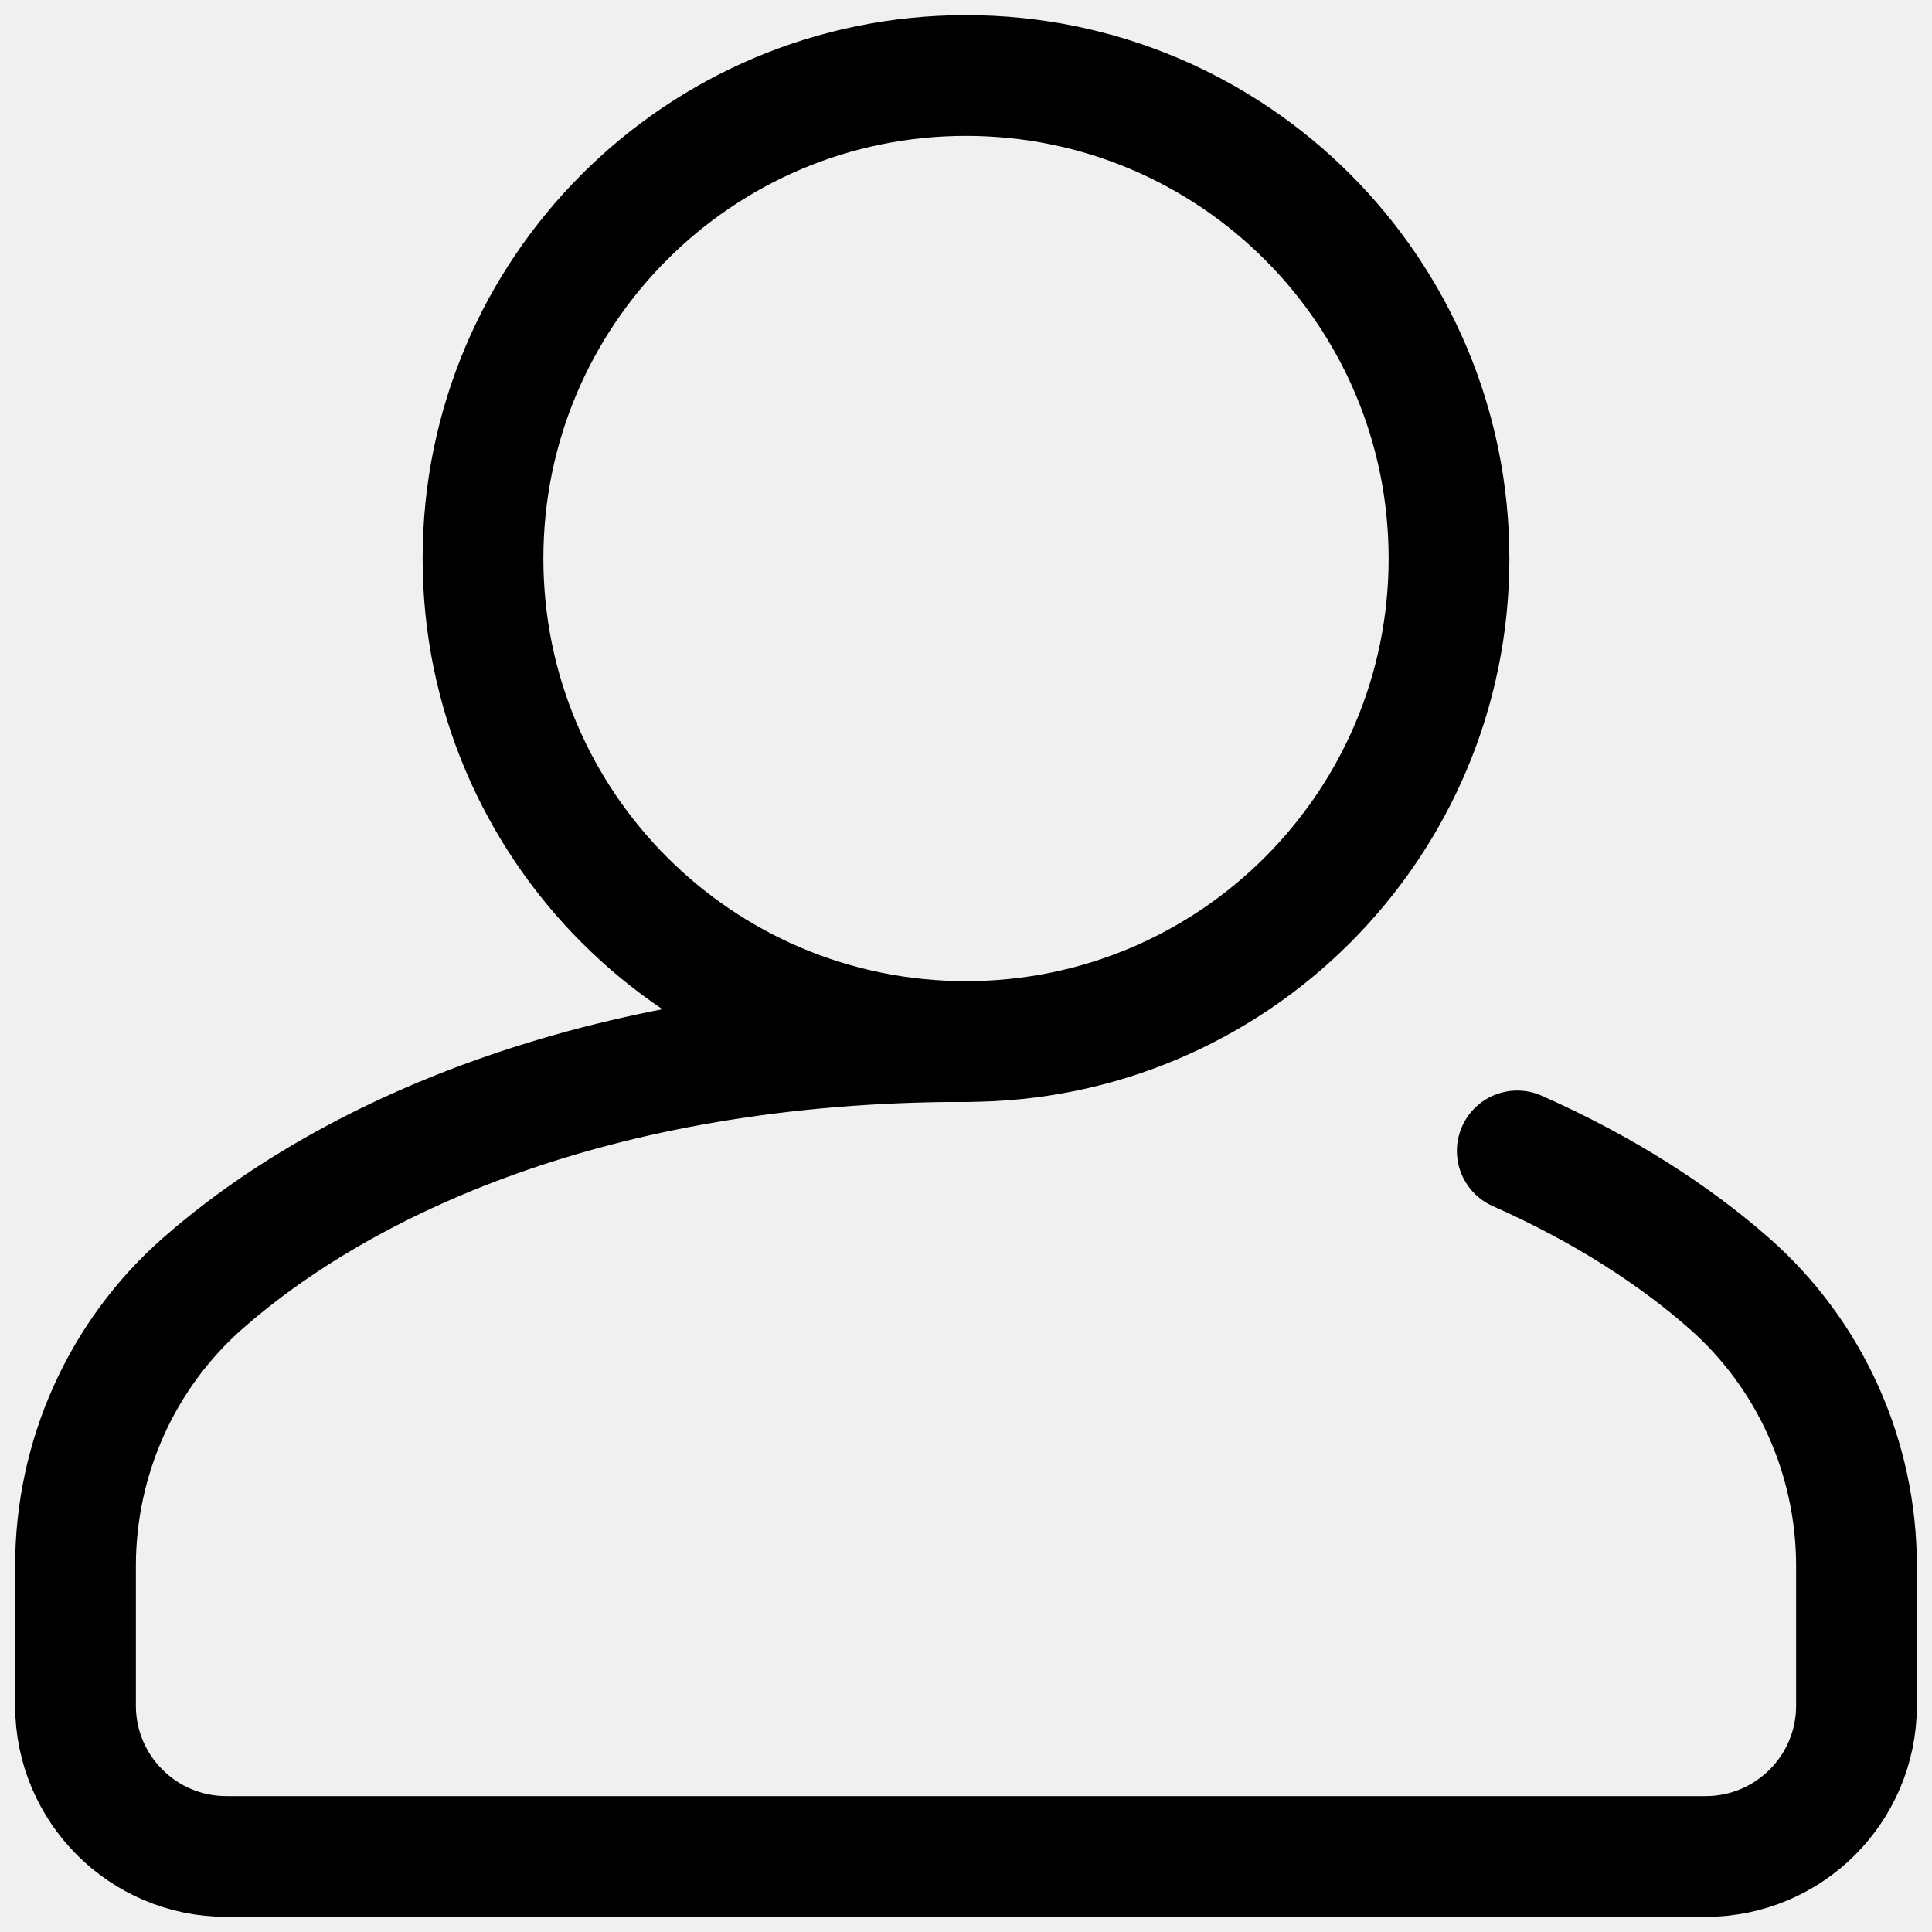
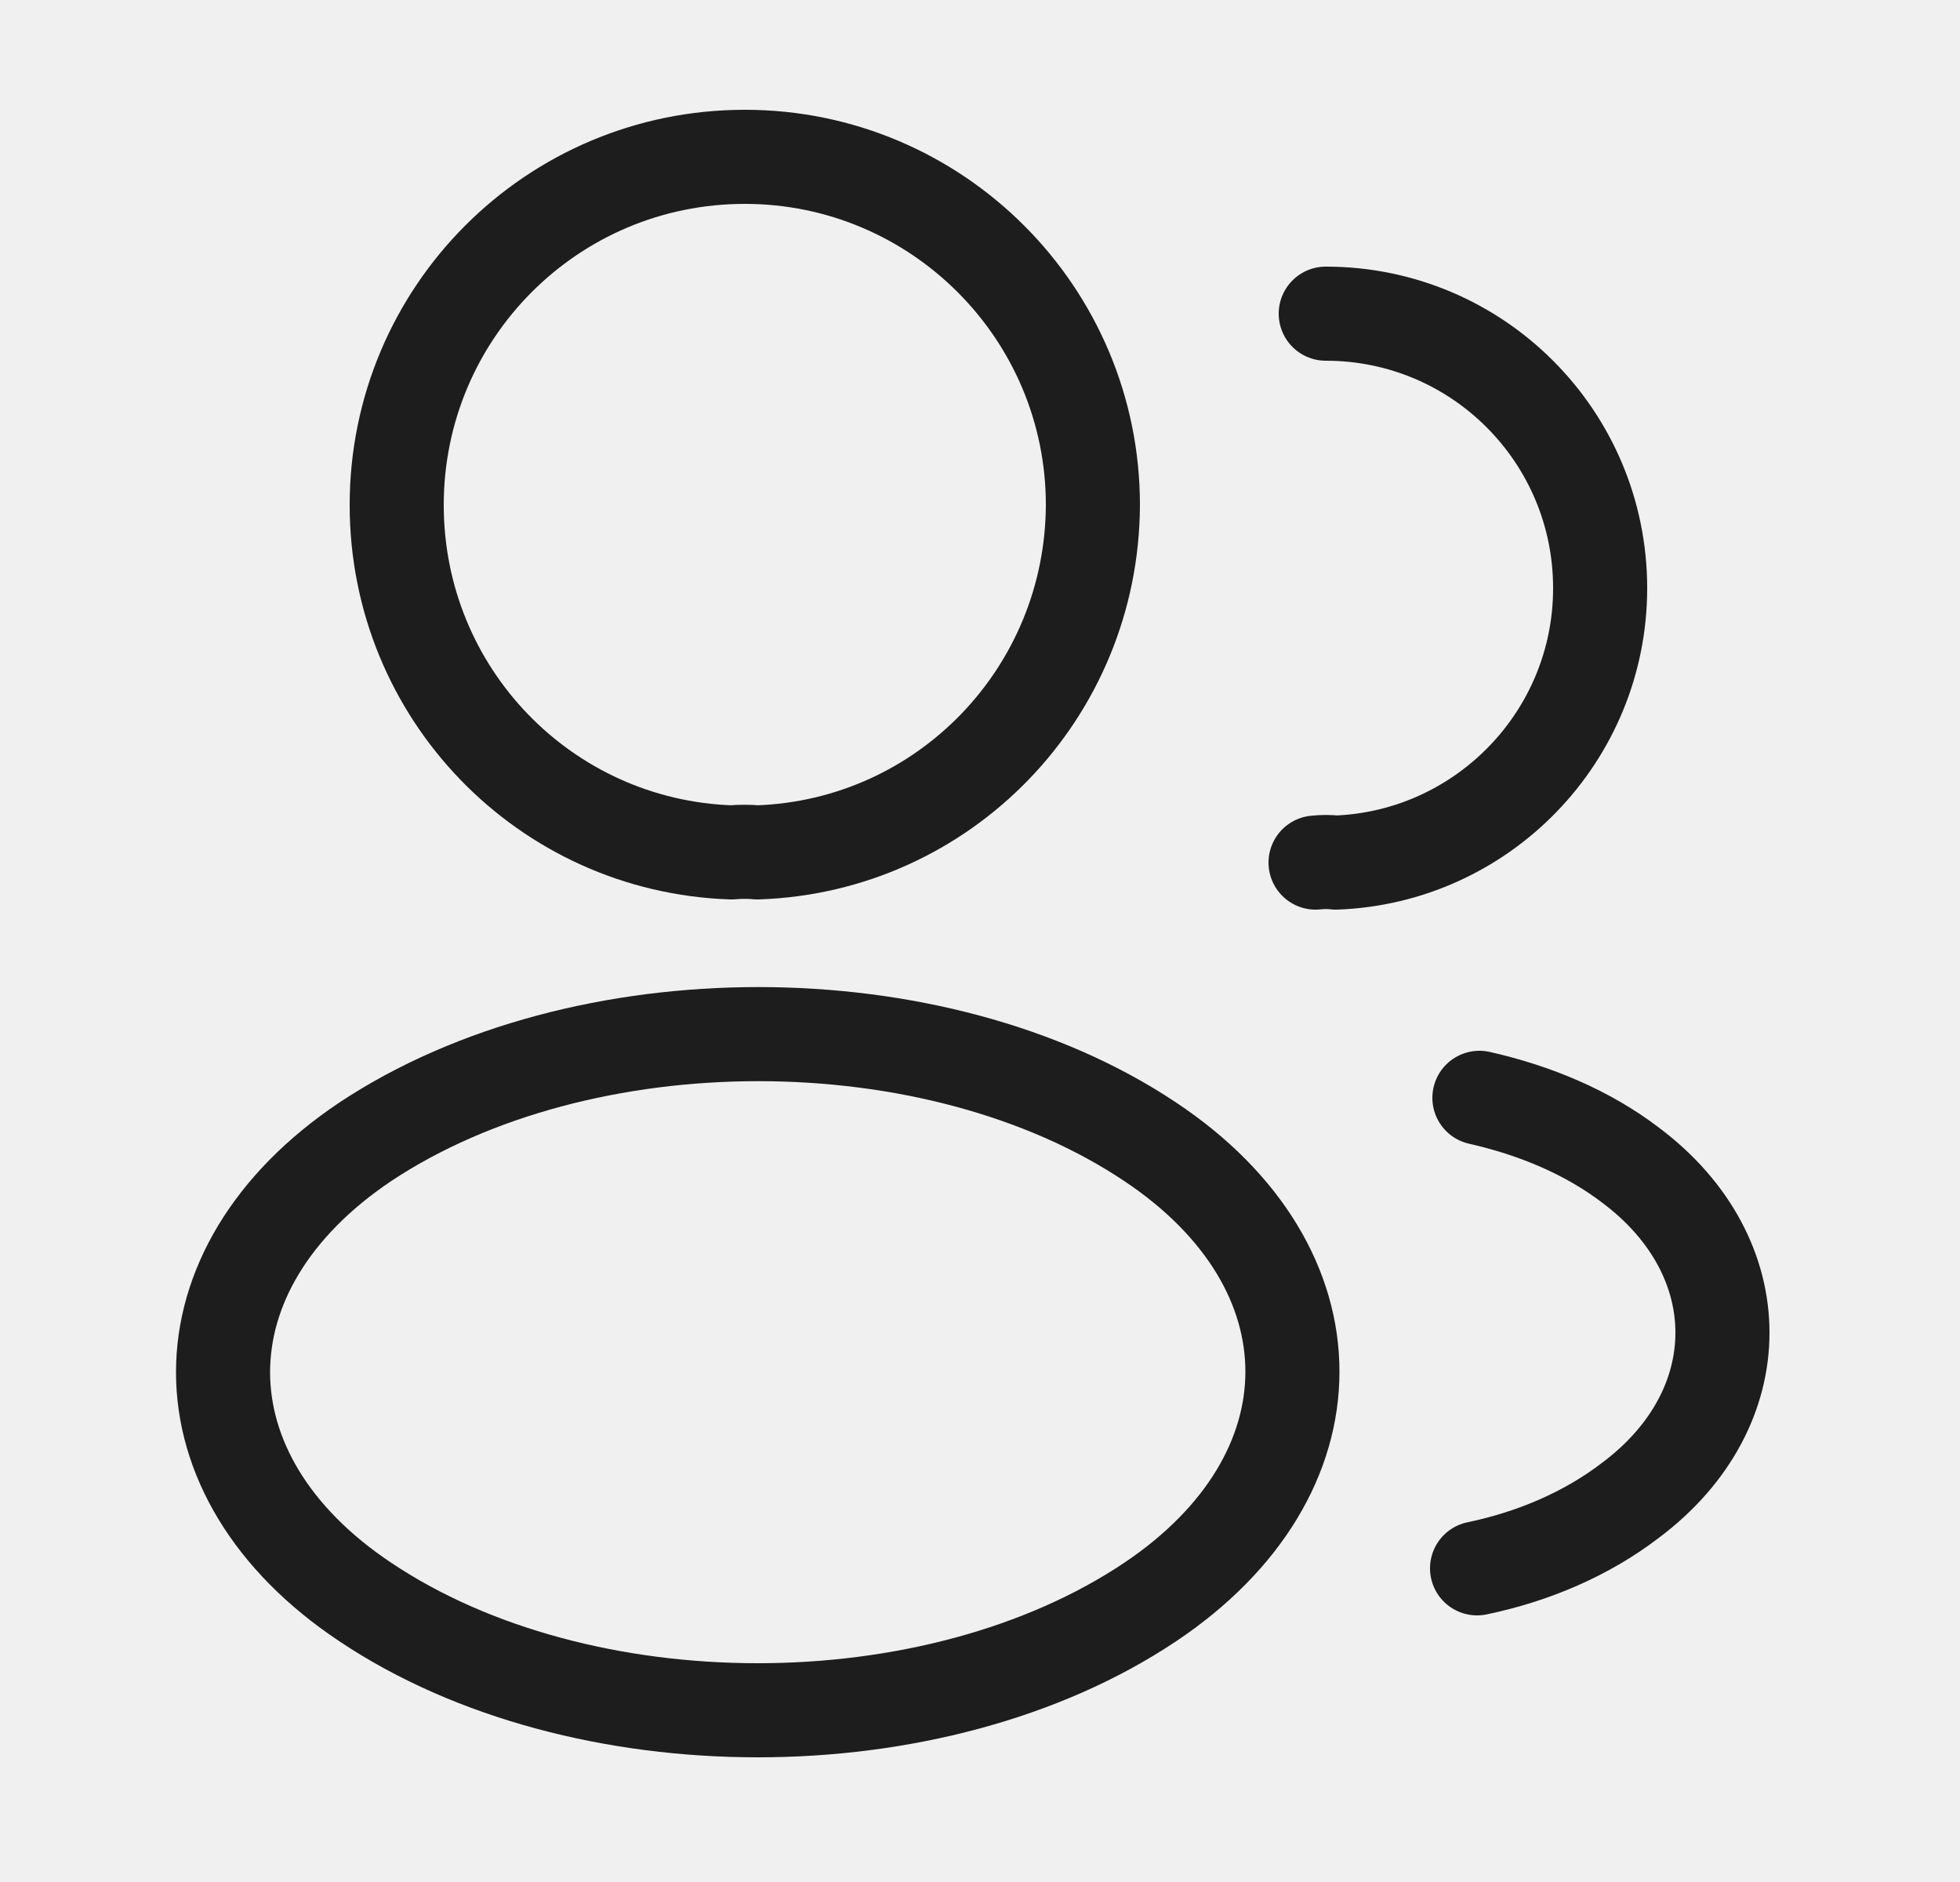
- <svg xmlns="http://www.w3.org/2000/svg" width="24" height="24" viewBox="0 0 24 24" fill="none">
-   <mask id="mask0_1_846" style="mask-type:luminance" maskUnits="userSpaceOnUse" x="0" y="0" width="24" height="24">
-     <path d="M0 0H24V24H0V0Z" fill="white" />
-   </mask>
-   <g mask="url(#mask0_1_846)">
-     <path d="M6 6.938C6 3.624 8.686 0.938 12 0.938C15.314 0.938 18 3.624 18 6.938C18 10.251 15.314 12.938 12 12.938C8.686 12.938 6 10.251 6 6.938Z" stroke="black" stroke-width="1.5" stroke-miterlimit="10" stroke-linecap="round" stroke-linejoin="round" />
-     <path d="M18.848 14.297C19.941 14.782 20.815 15.357 21.477 15.939C22.488 16.826 23.062 18.109 23.062 19.453V21.188C23.062 22.223 22.223 23.062 21.188 23.062H2.812C1.777 23.062 0.938 22.223 0.938 21.188V19.453C0.938 18.109 1.512 16.826 2.522 15.939C4.233 14.437 7.352 12.938 12 12.938" stroke="black" stroke-width="1.5" stroke-miterlimit="10" stroke-linecap="round" />
-   </g>
+ <svg xmlns="http://www.w3.org/2000/svg" width="25" height="24" viewBox="0 0 25 24" fill="none">
+   <path d="M9.66 10.87C9.56 10.86 9.44 10.86 9.33 10.87C6.95 10.79 5.06 8.84 5.06 6.44C5.06 3.99 7.04 2 9.5 2C11.95 2 13.94 3.99 13.94 6.44C13.93 8.84 12.04 10.79 9.66 10.87Z" stroke="#1D1D1D" stroke-width="1.2" stroke-linecap="round" stroke-linejoin="round" />
+   <path d="M16.91 4C18.85 4 20.41 5.57 20.41 7.5C20.41 9.39 18.91 10.93 17.04 11C16.96 10.99 16.87 10.99 16.78 11" stroke="#1D1D1D" stroke-width="1.2" stroke-linecap="round" stroke-linejoin="round" />
+   <path d="M4.66 14.56C2.24 16.18 2.24 18.82 4.66 20.43C7.41 22.27 11.92 22.27 14.67 20.43C17.09 18.81 17.09 16.17 14.67 14.56C11.93 12.73 7.42 12.73 4.66 14.56Z" stroke="#1D1D1D" stroke-width="1.2" stroke-linecap="round" stroke-linejoin="round" />
+   <path d="M18.84 20C19.56 19.85 20.24 19.56 20.8 19.13C22.36 17.96 22.36 16.03 20.8 14.86C20.25 14.44 19.58 14.16 18.87 14" stroke="#1D1D1D" stroke-width="1.2" stroke-linecap="round" stroke-linejoin="round" />
</svg>
